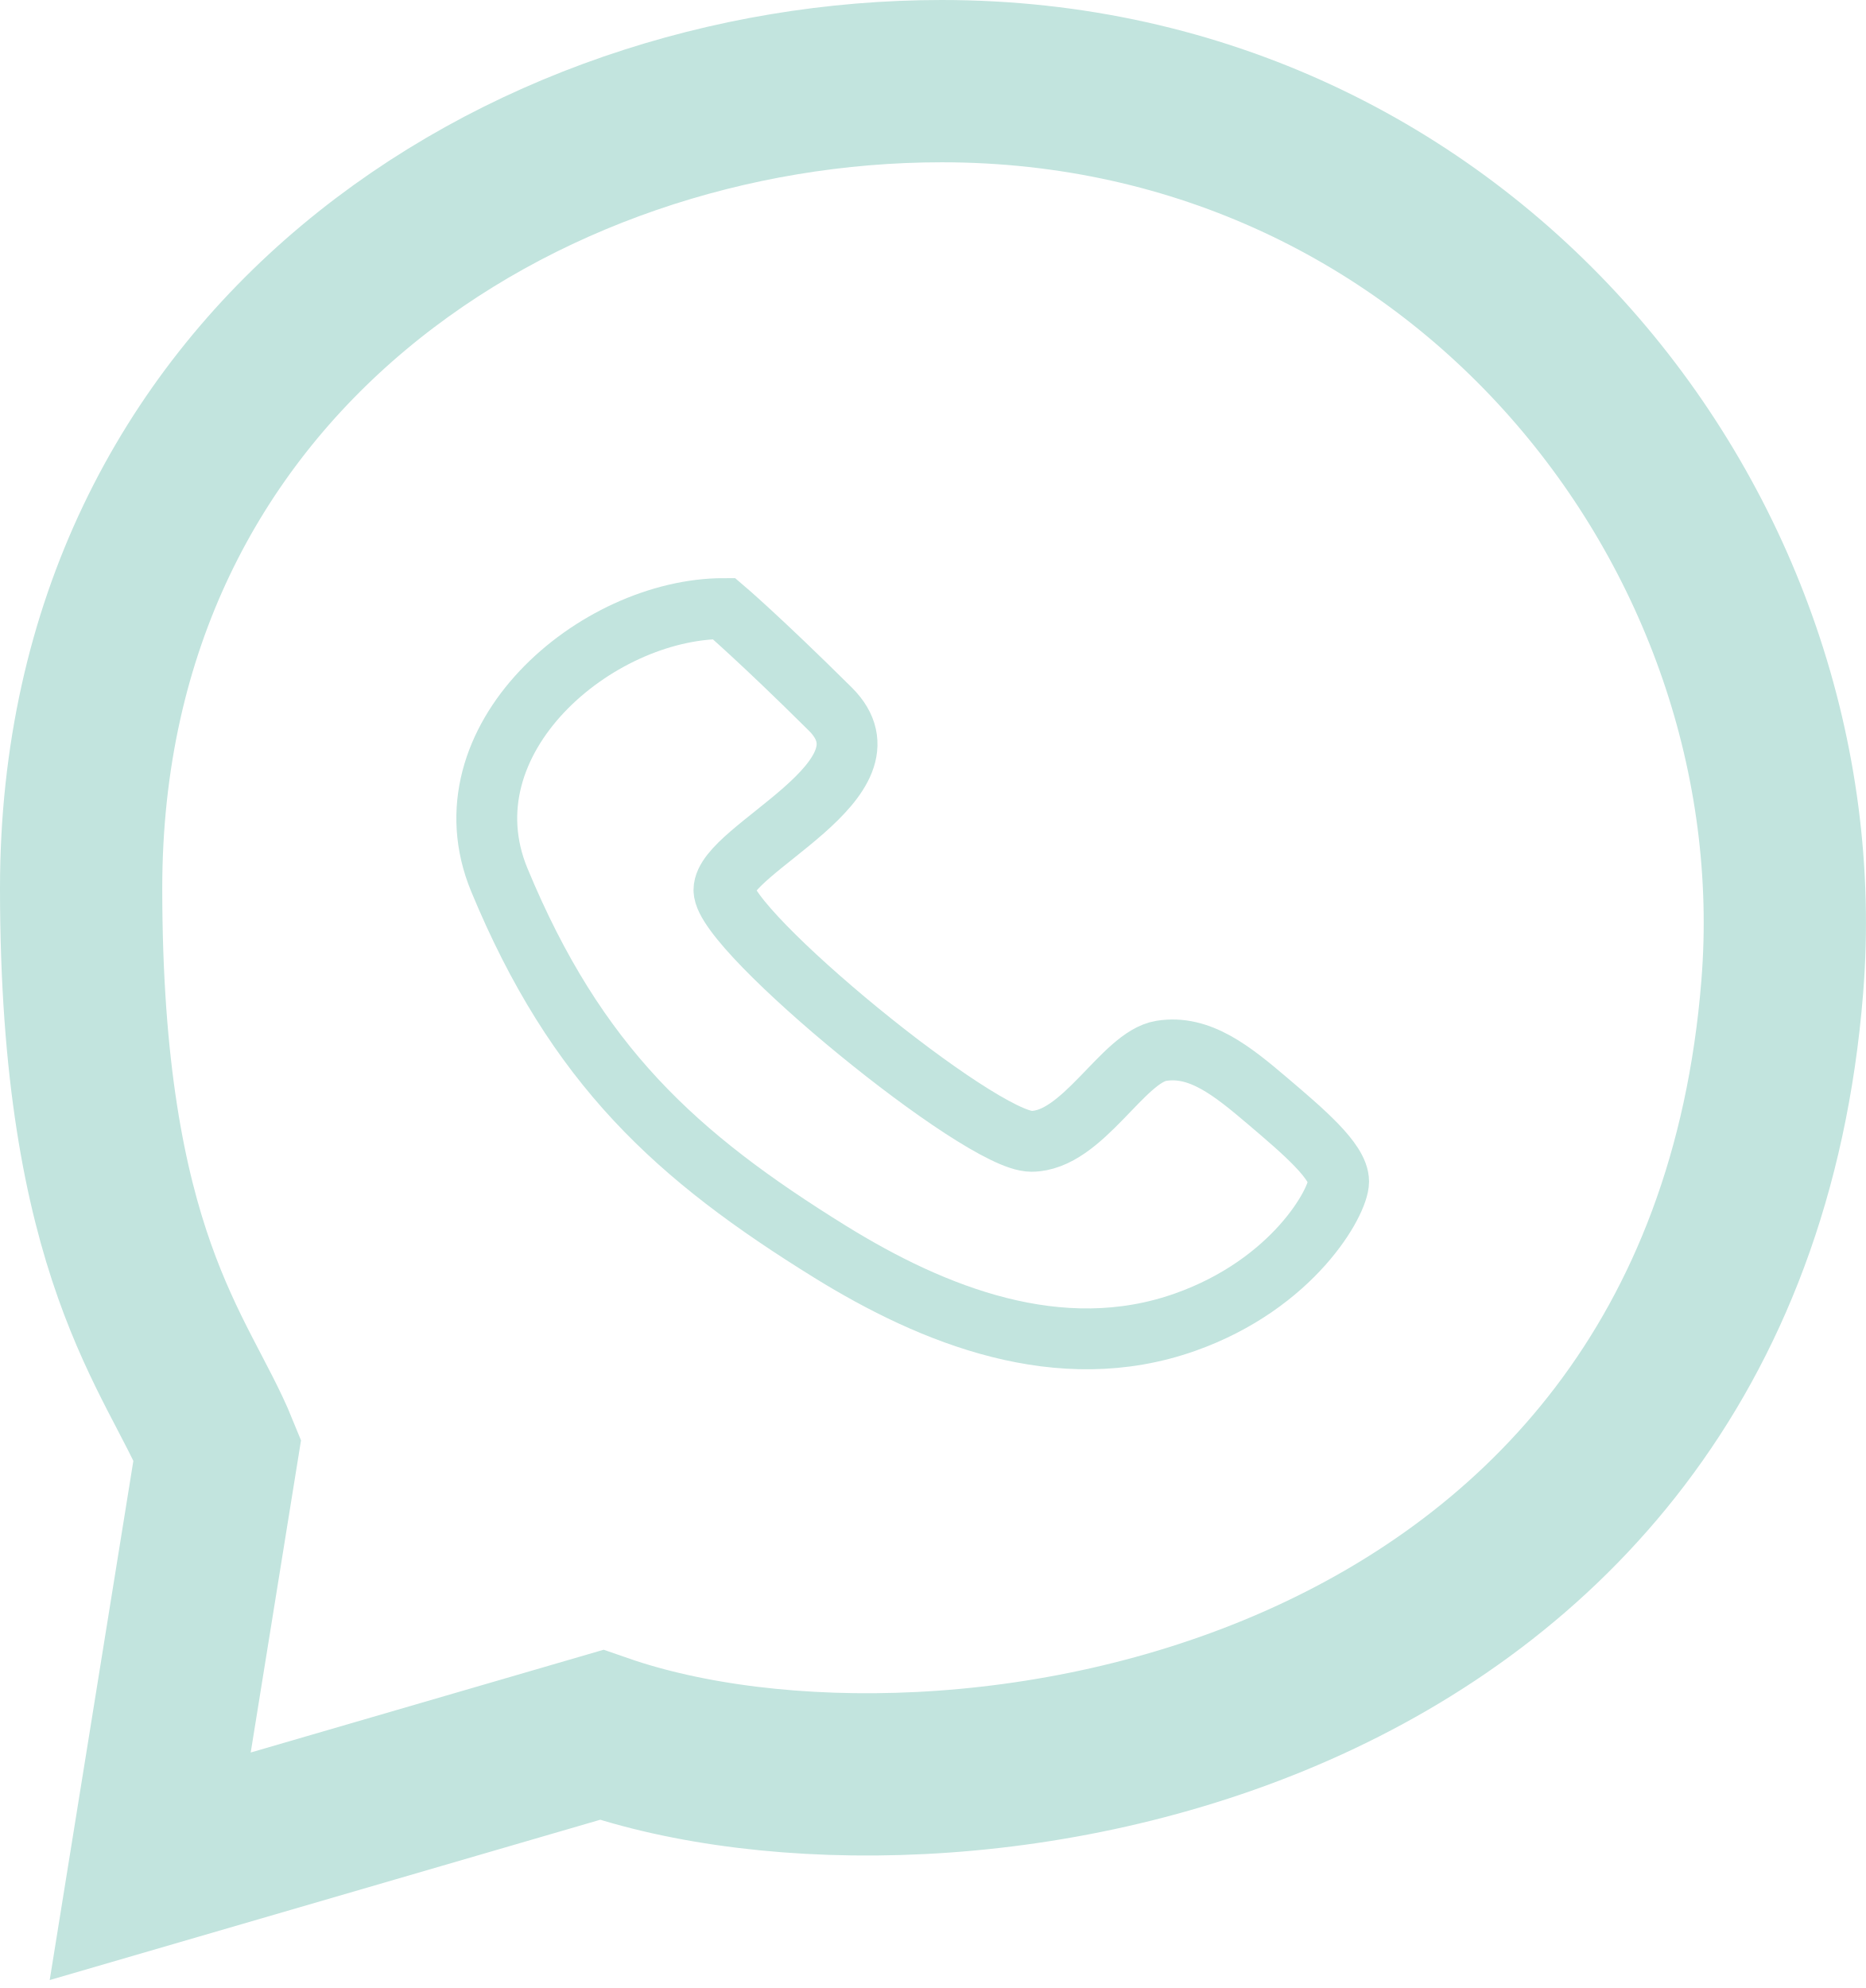
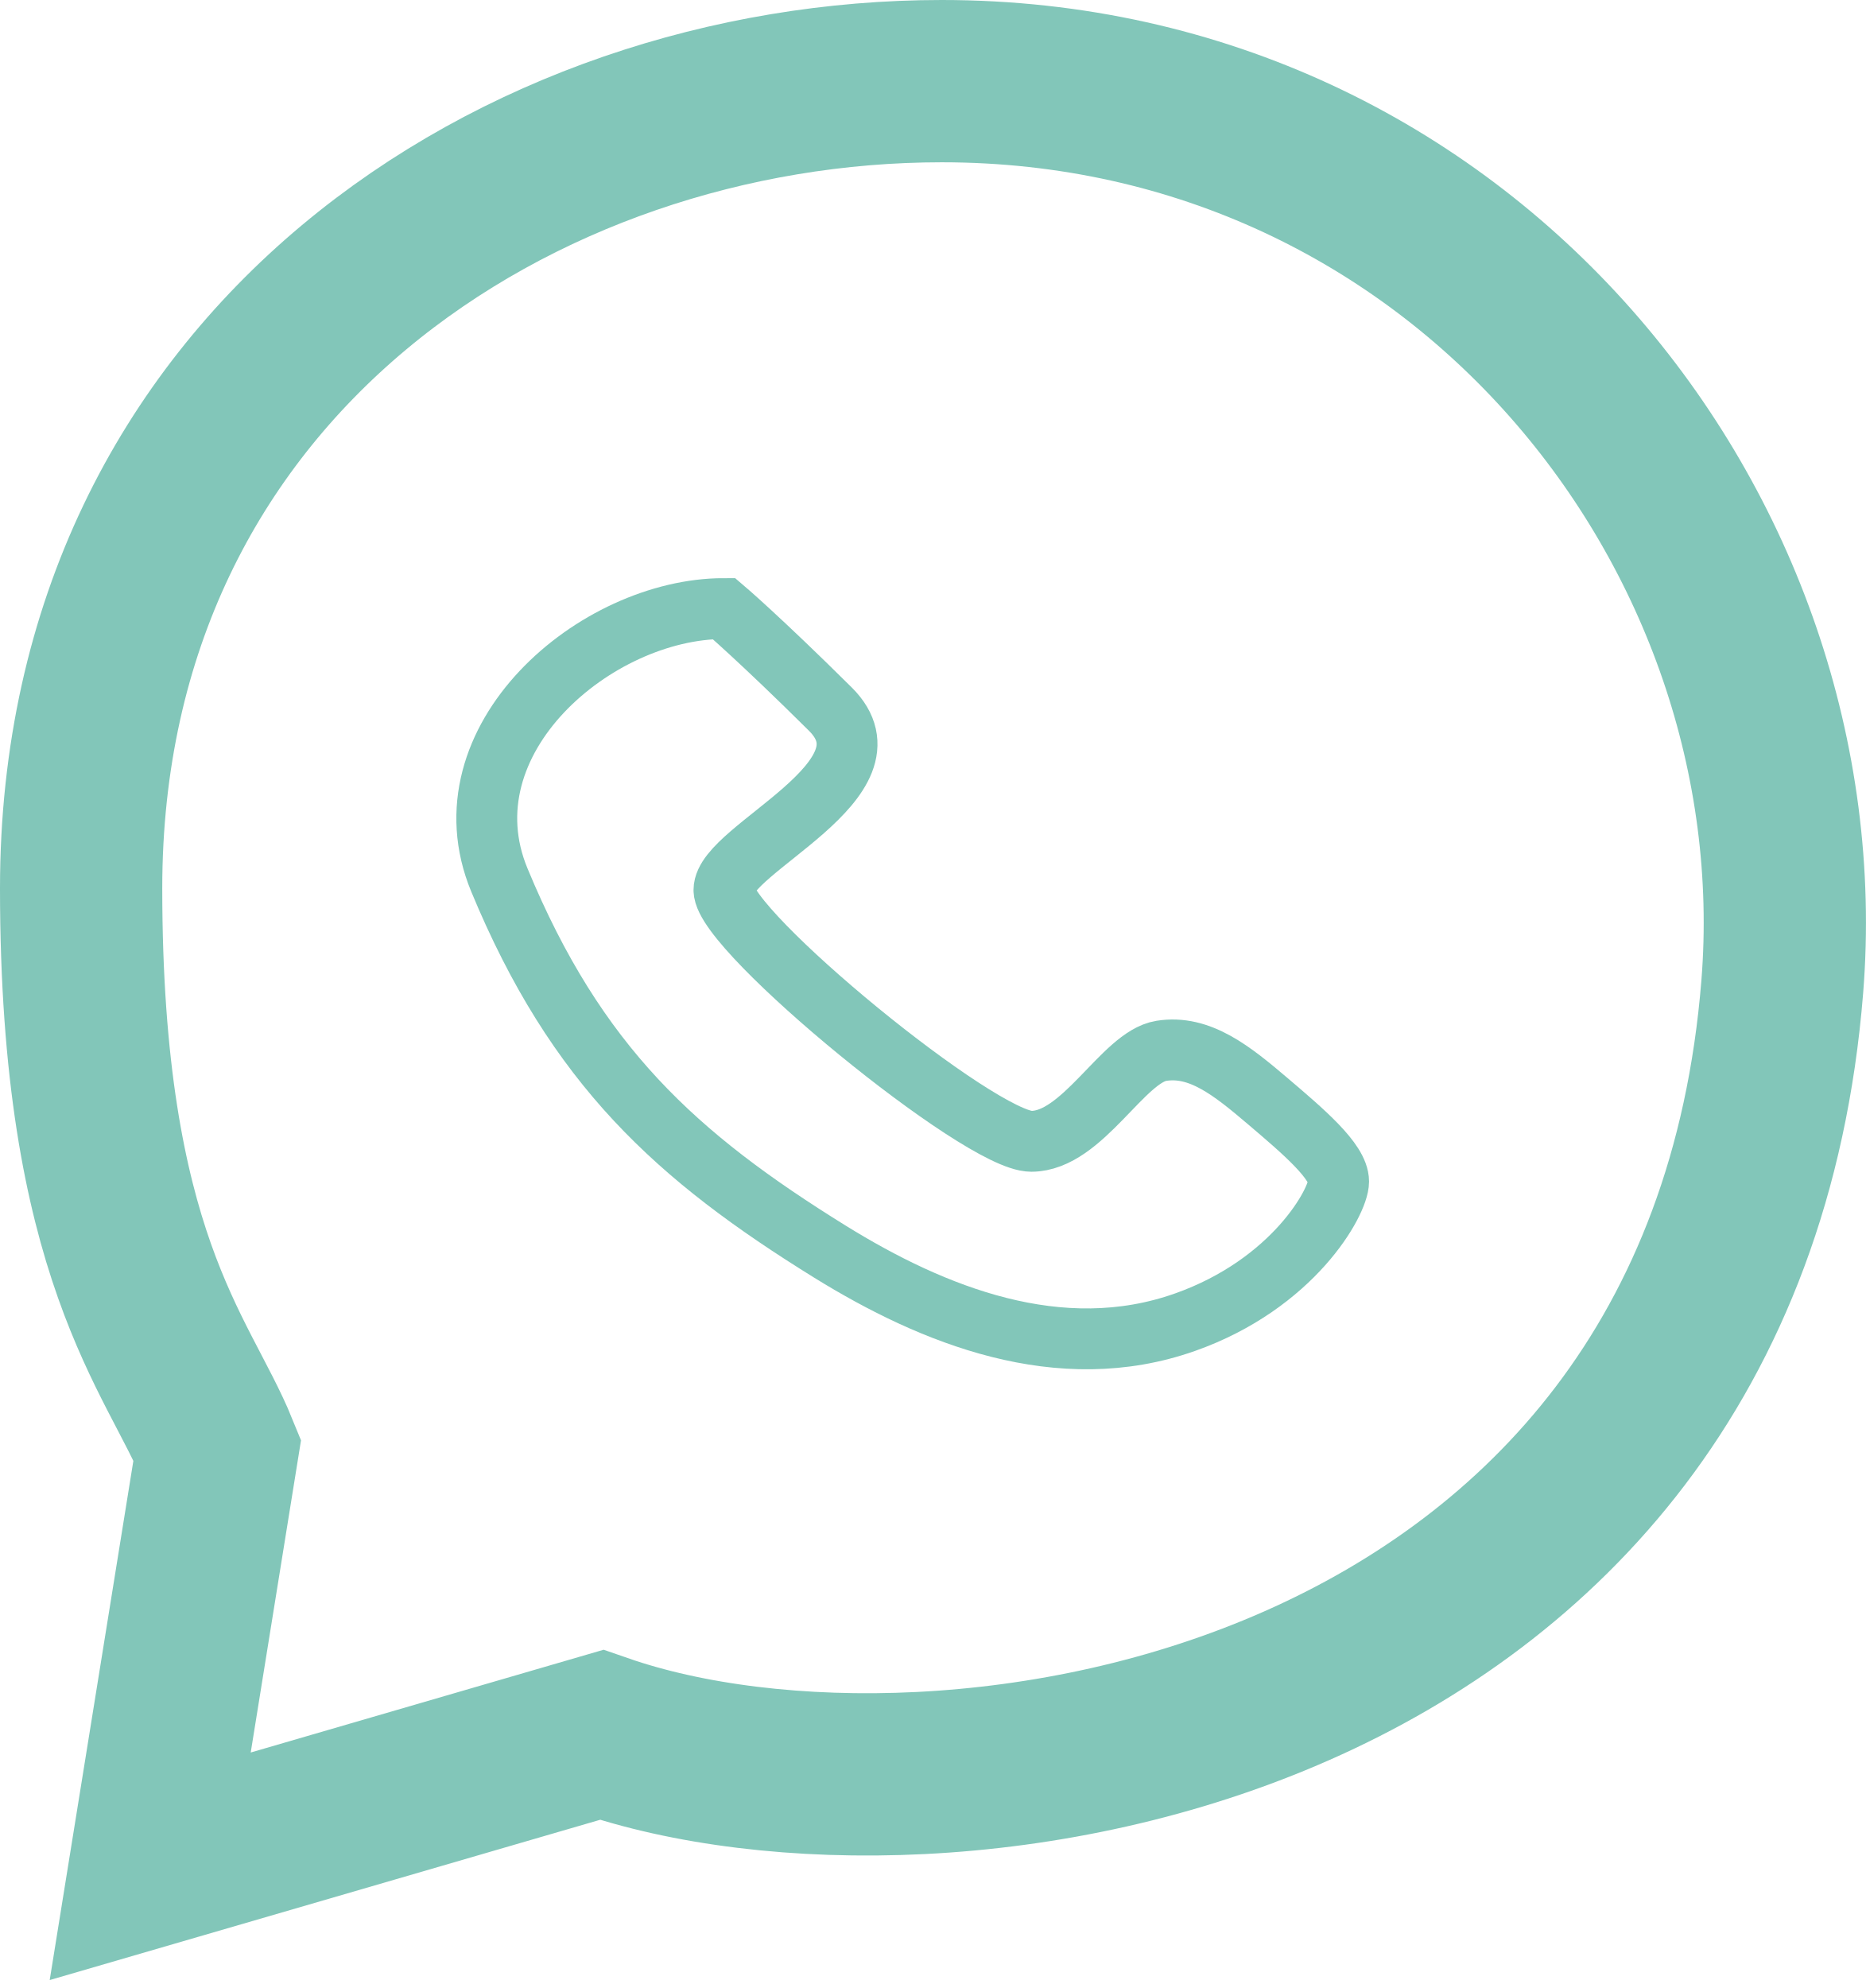
<svg xmlns="http://www.w3.org/2000/svg" width="46" height="49" viewBox="0 0 46 49" fill="none">
-   <path d="M17.847 15C17.847 15 18.721 15.743 20.469 17.477C22.218 19.212 17.847 20.92 17.847 21.937C17.847 22.954 24.159 28.131 25.423 28.131C26.688 28.131 27.681 26.053 28.629 25.901C29.577 25.748 30.377 26.396 31.252 27.14C32.126 27.883 33 28.626 33 29.122C33 29.617 31.888 31.644 29.212 32.59C26.126 33.681 22.998 32.42 20.469 30.856C16.669 28.503 14.206 26.266 12.31 21.689C10.88 18.237 14.687 15 17.847 15Z" stroke="#C2E4DE" stroke-width="1.5" />
-   <path d="M3.703 46L5.357 35.736C4.392 33.362 2 30.964 2 21.895C2 8.935 12.854 2 23.215 2C36.043 2 44.837 13.104 43.937 24.322C42.457 42.761 23.215 45.672 14.828 42.761L3.703 46Z" stroke="#C2E4DE" stroke-width="4" />
+   <path d="M17.847 15C17.847 15 18.721 15.743 20.469 17.477C22.218 19.212 17.847 20.92 17.847 21.937C17.847 22.954 24.159 28.131 25.423 28.131C26.688 28.131 27.681 26.053 28.629 25.901C29.577 25.748 30.377 26.396 31.252 27.14C32.126 27.883 33 28.626 33 29.122C33 29.617 31.888 31.644 29.212 32.59C26.126 33.681 22.998 32.42 20.469 30.856C16.669 28.503 14.206 26.266 12.31 21.689C10.88 18.237 14.687 15 17.847 15Z" stroke="#82C6B9" stroke-width="1.5" />
+   <path d="M3.703 46L5.357 35.736C4.392 33.362 2 30.964 2 21.895C2 8.935 12.854 2 23.215 2C36.043 2 44.837 13.104 43.937 24.322C42.457 42.761 23.215 45.672 14.828 42.761L3.703 46Z" stroke="#82C6B9" stroke-width="4" />
</svg>
